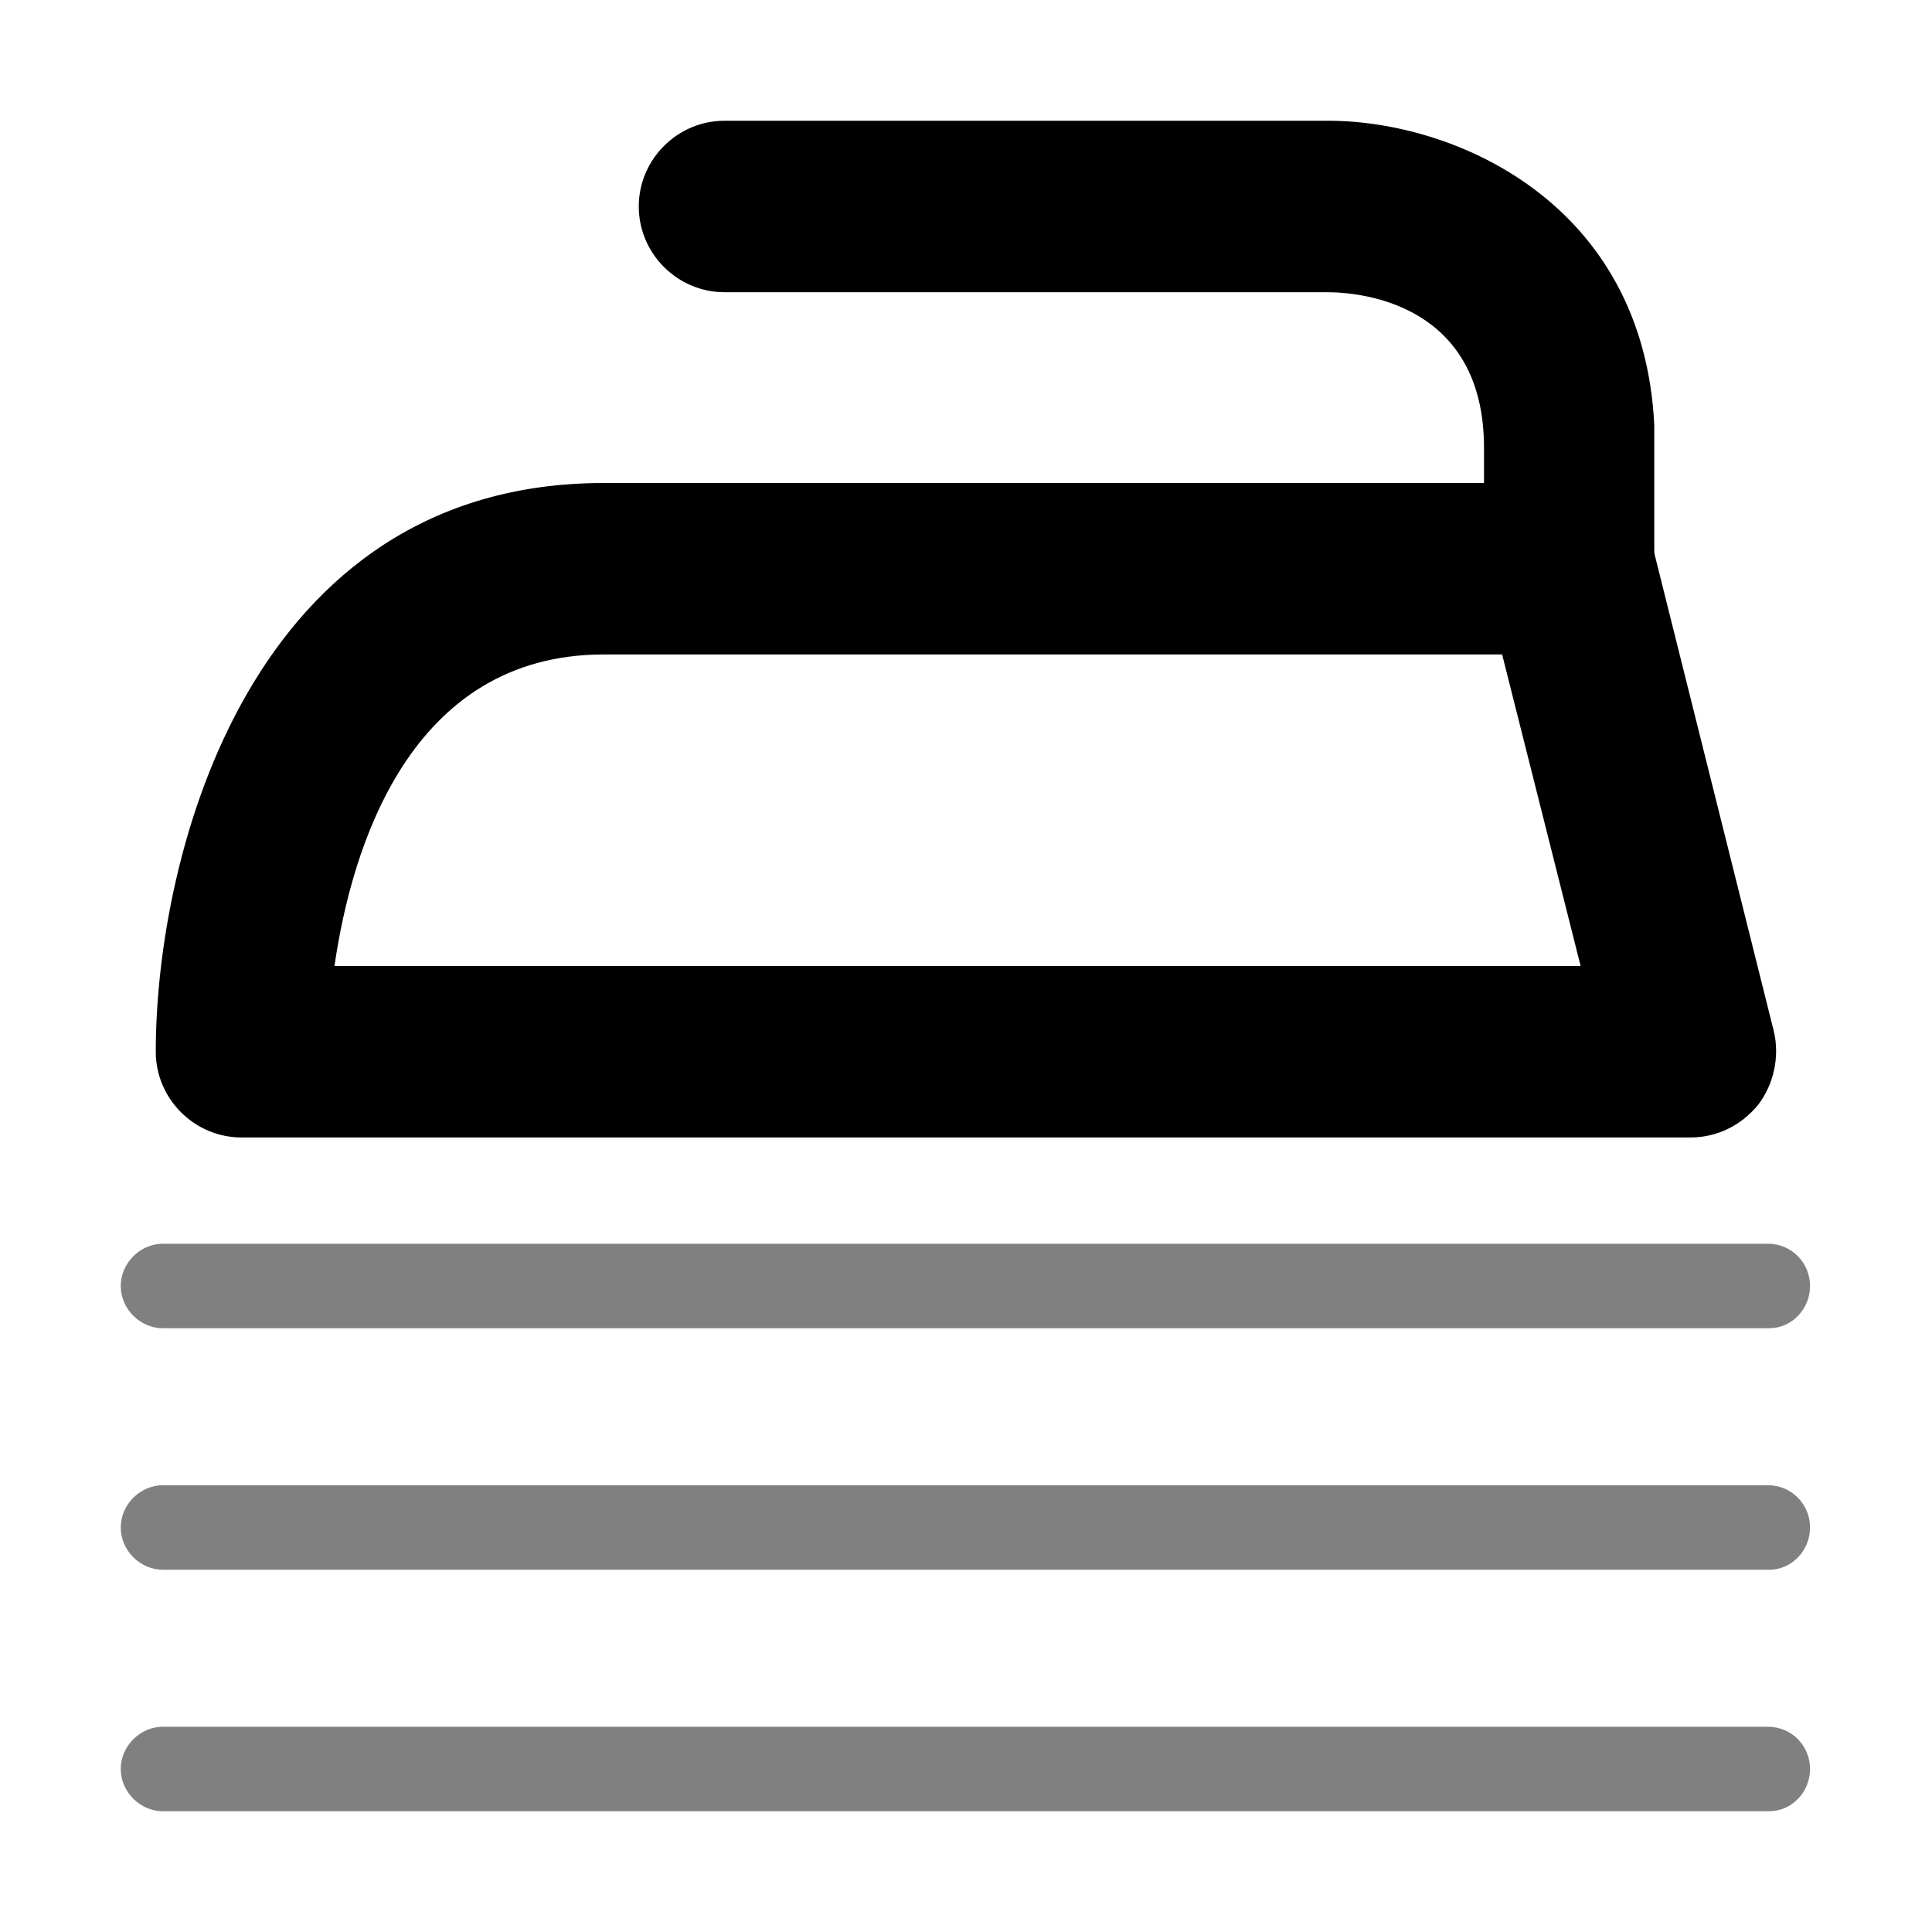
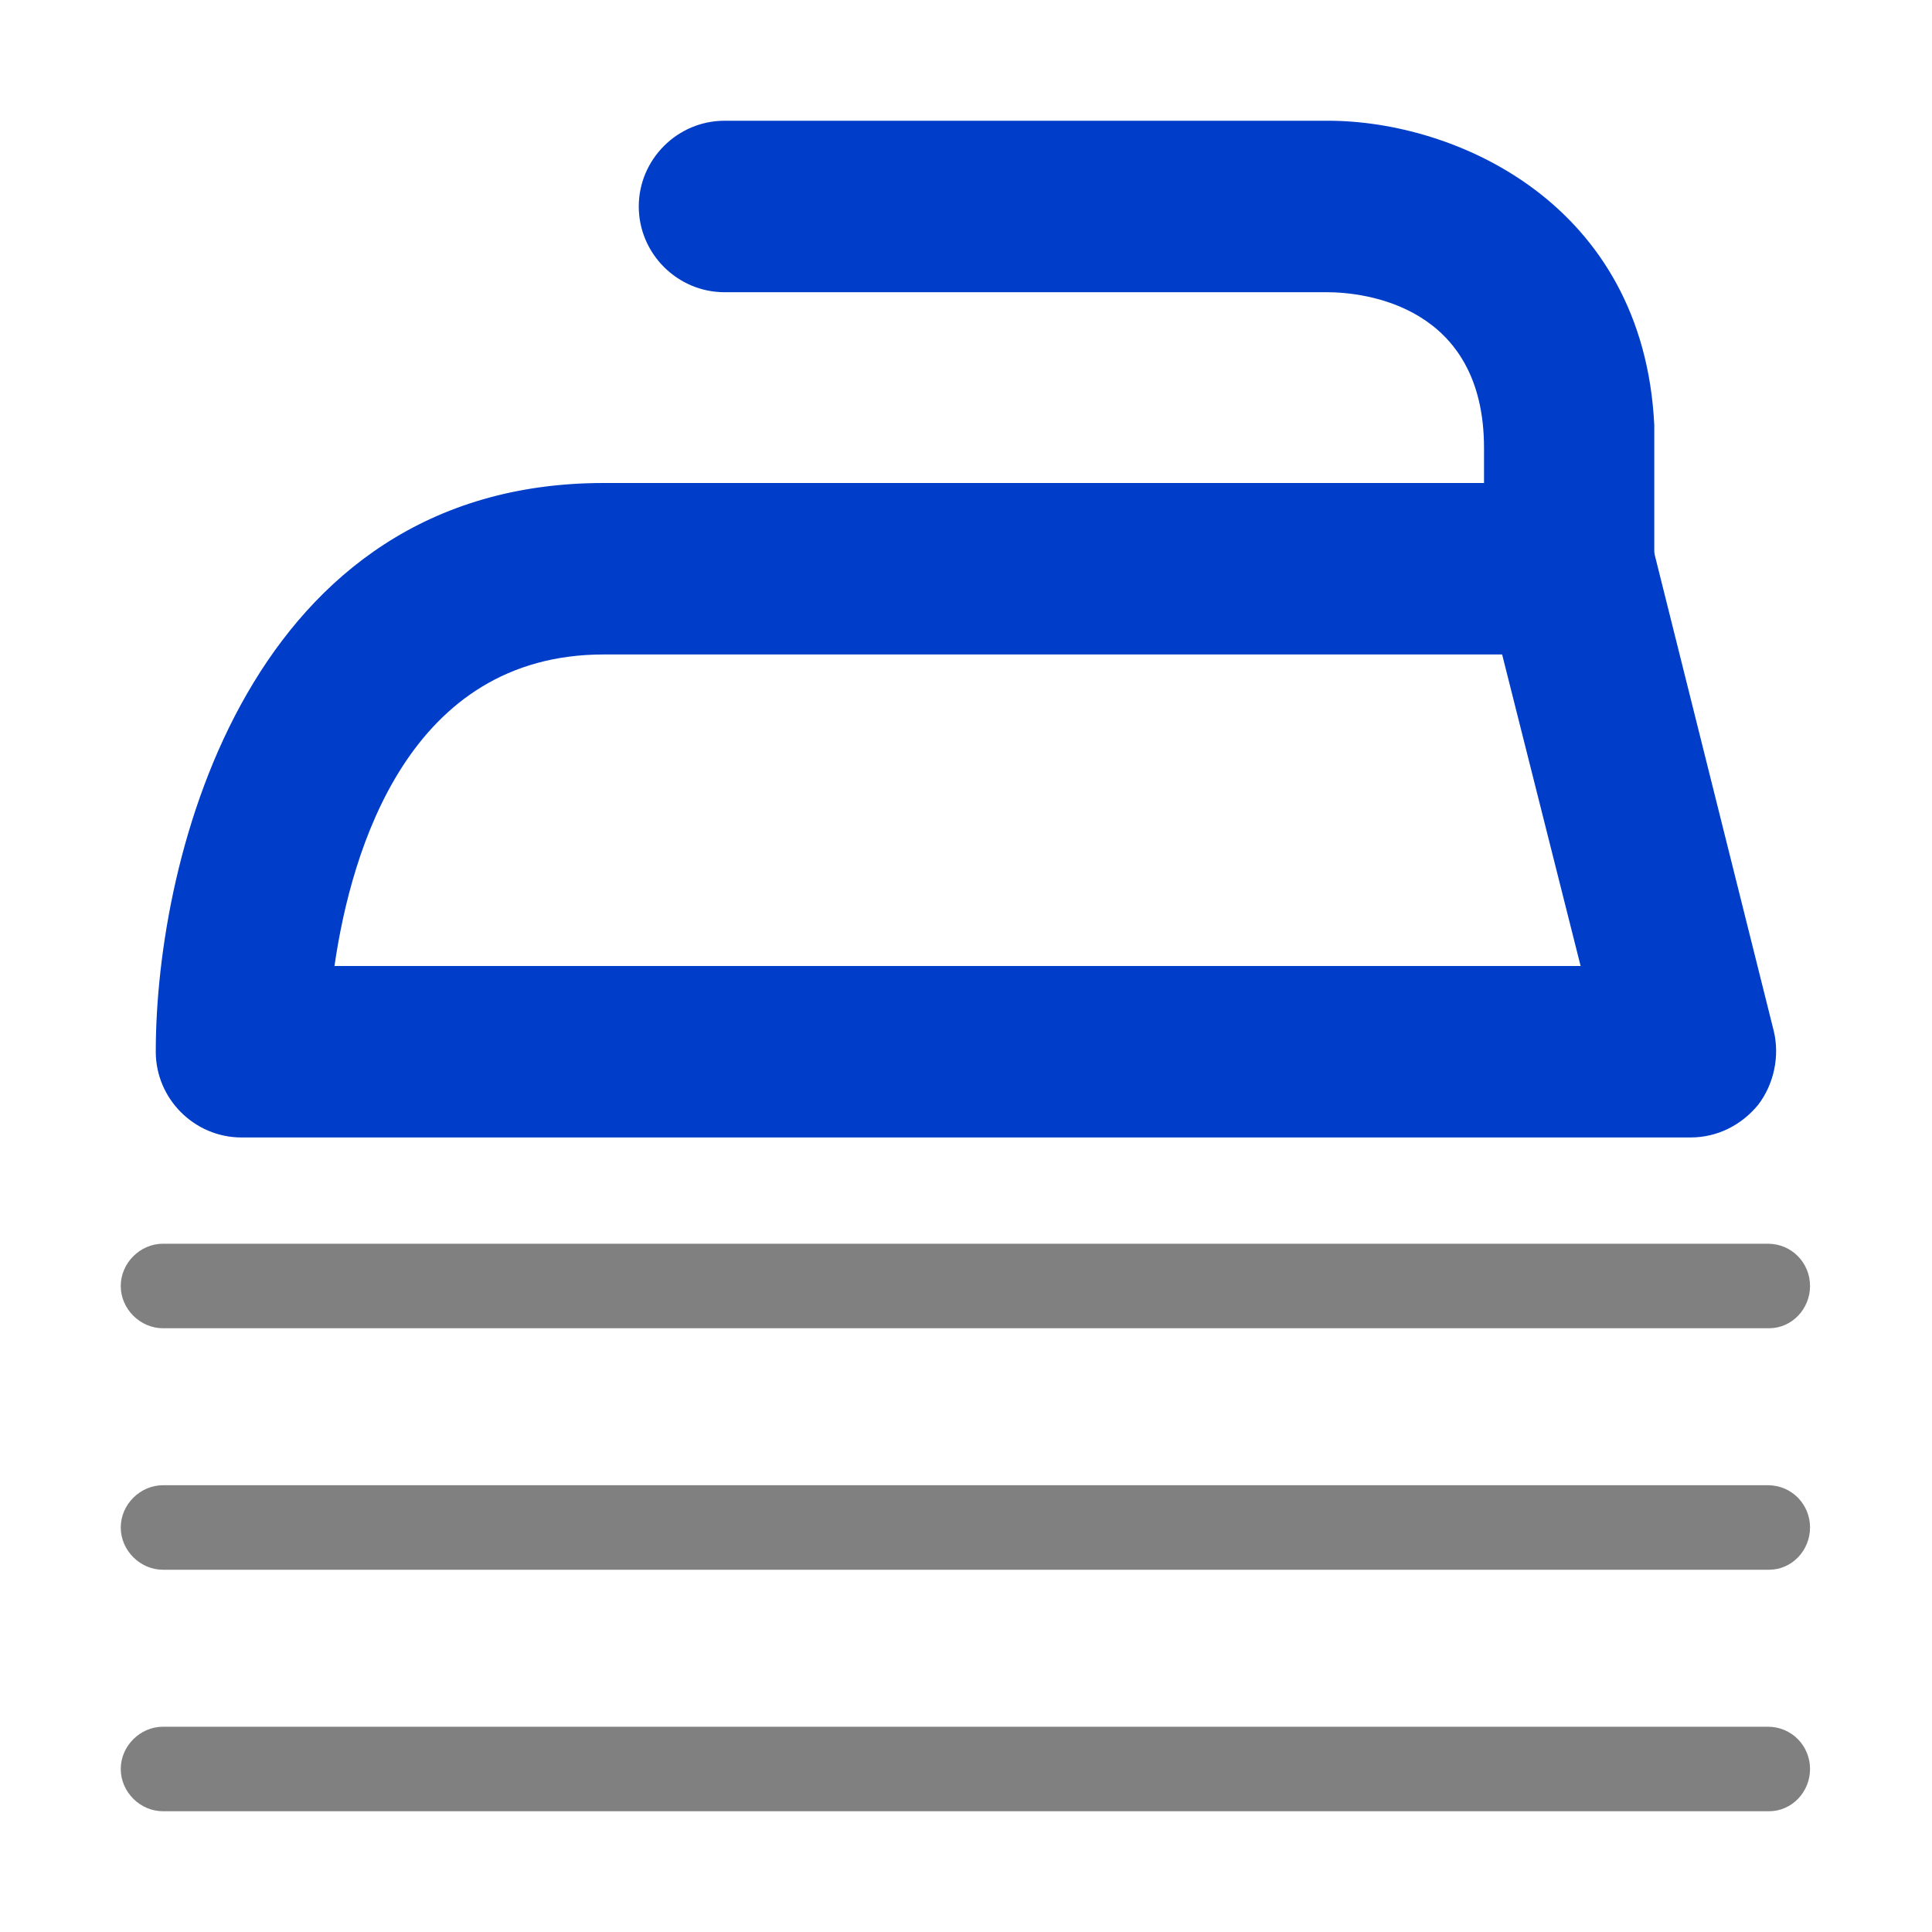
<svg xmlns="http://www.w3.org/2000/svg" version="1.0" id="Layer_1" x="0px" y="0px" viewBox="0 0 16 16" enable-background="new 0 0 16 16" xml:space="preserve">
  <g id="ironing">
    <g>
-       <path fill="##003ec9" d="M14,9.42H2c-0.39,0-0.71-0.32-0.71-0.71C1.29,7.08,2.07,4,5,4h8c0.33,0,0.61,0.22,0.69,0.54l1,4    c0.05,0.21,0,0.44-0.13,0.61C14.42,9.32,14.22,9.42,14,9.42z M2.77,8h10.32l-0.65-2.58H5C3.39,5.42,2.91,7.03,2.77,8z" />
+       <path fill="#003ec9" d="M14,9.42H2c-0.39,0-0.71-0.32-0.71-0.71C1.29,7.08,2.07,4,5,4h8c0.33,0,0.61,0.22,0.69,0.54l1,4    c0.05,0.21,0,0.44-0.13,0.61C14.42,9.32,14.22,9.42,14,9.42z M2.77,8h10.32l-0.65-2.58H5C3.39,5.42,2.91,7.03,2.77,8z" />
    </g>
    <g>
-       <path fill="##003ec9" d="M13,5.42c-0.39,0-0.71-0.32-0.71-0.71v-1c0-1.18-0.99-1.29-1.3-1.29H6c-0.39,0-0.71-0.32-0.71-0.71    S5.61,1,6,1h5c1.05,0,2.61,0.68,2.7,2.52c0,0.03,0,0.06,0,0.08v1.1C13.71,5.1,13.39,5.42,13,5.42z" />
+       <path fill="#003ec9" d="M13,5.42c-0.39,0-0.71-0.32-0.71-0.71v-1c0-1.18-0.99-1.29-1.3-1.29H6c-0.39,0-0.71-0.32-0.71-0.71    S5.61,1,6,1h5c1.05,0,2.61,0.68,2.7,2.52c0,0.03,0,0.06,0,0.08v1.1C13.71,5.1,13.39,5.42,13,5.42z" />
    </g>
    <g>
      <path fill="#808080" d="M14.65,15H1.35C1.16,15,1,14.84,1,14.65s0.16-0.35,0.35-0.35h13.29c0.2,0,0.35,0.16,0.35,0.35    S14.84,15,14.65,15z" />
    </g>
    <g>
      <path fill="#808080" d="M14.65,13H1.35C1.16,13,1,12.84,1,12.65s0.16-0.35,0.35-0.35h13.29c0.2,0,0.35,0.16,0.35,0.35    S14.84,13,14.65,13z" />
    </g>
    <g>
      <path fill="#808080" d="M14.65,11H1.35C1.16,11,1,10.84,1,10.65s0.16-0.35,0.35-0.35h13.29c0.2,0,0.35,0.16,0.35,0.35    S14.84,11,14.65,11z" />
    </g>
  </g>
</svg>
